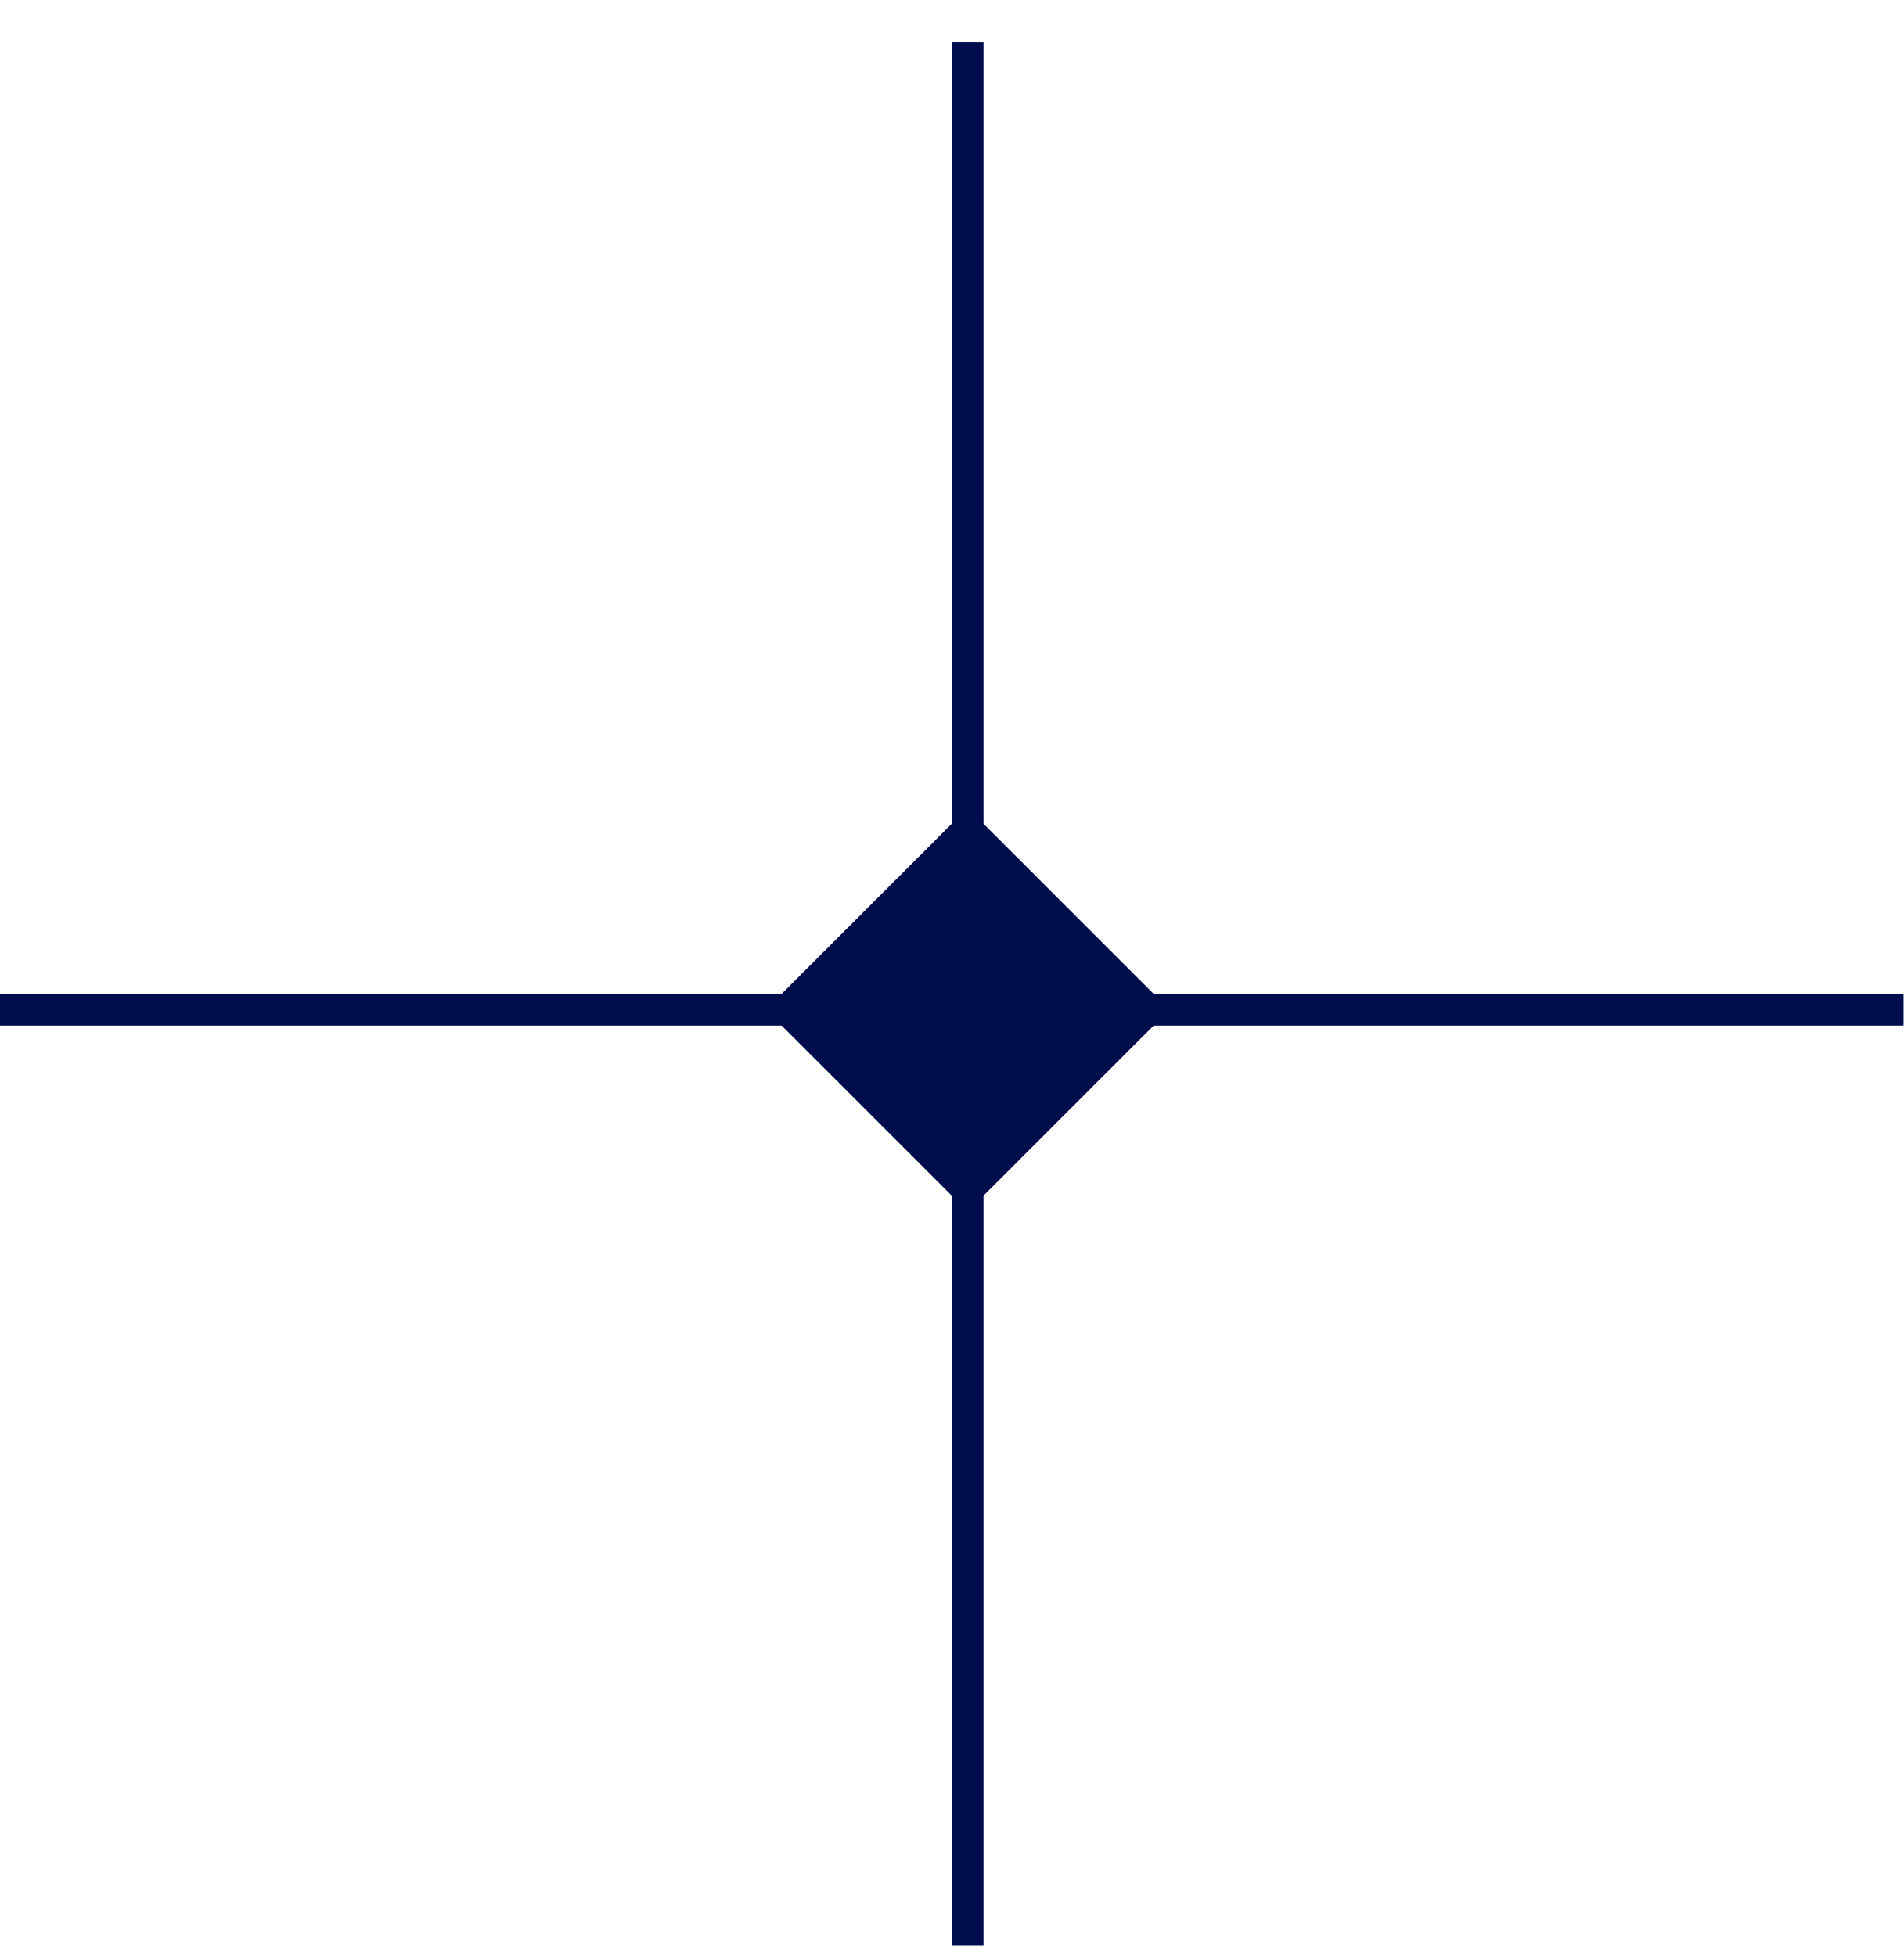
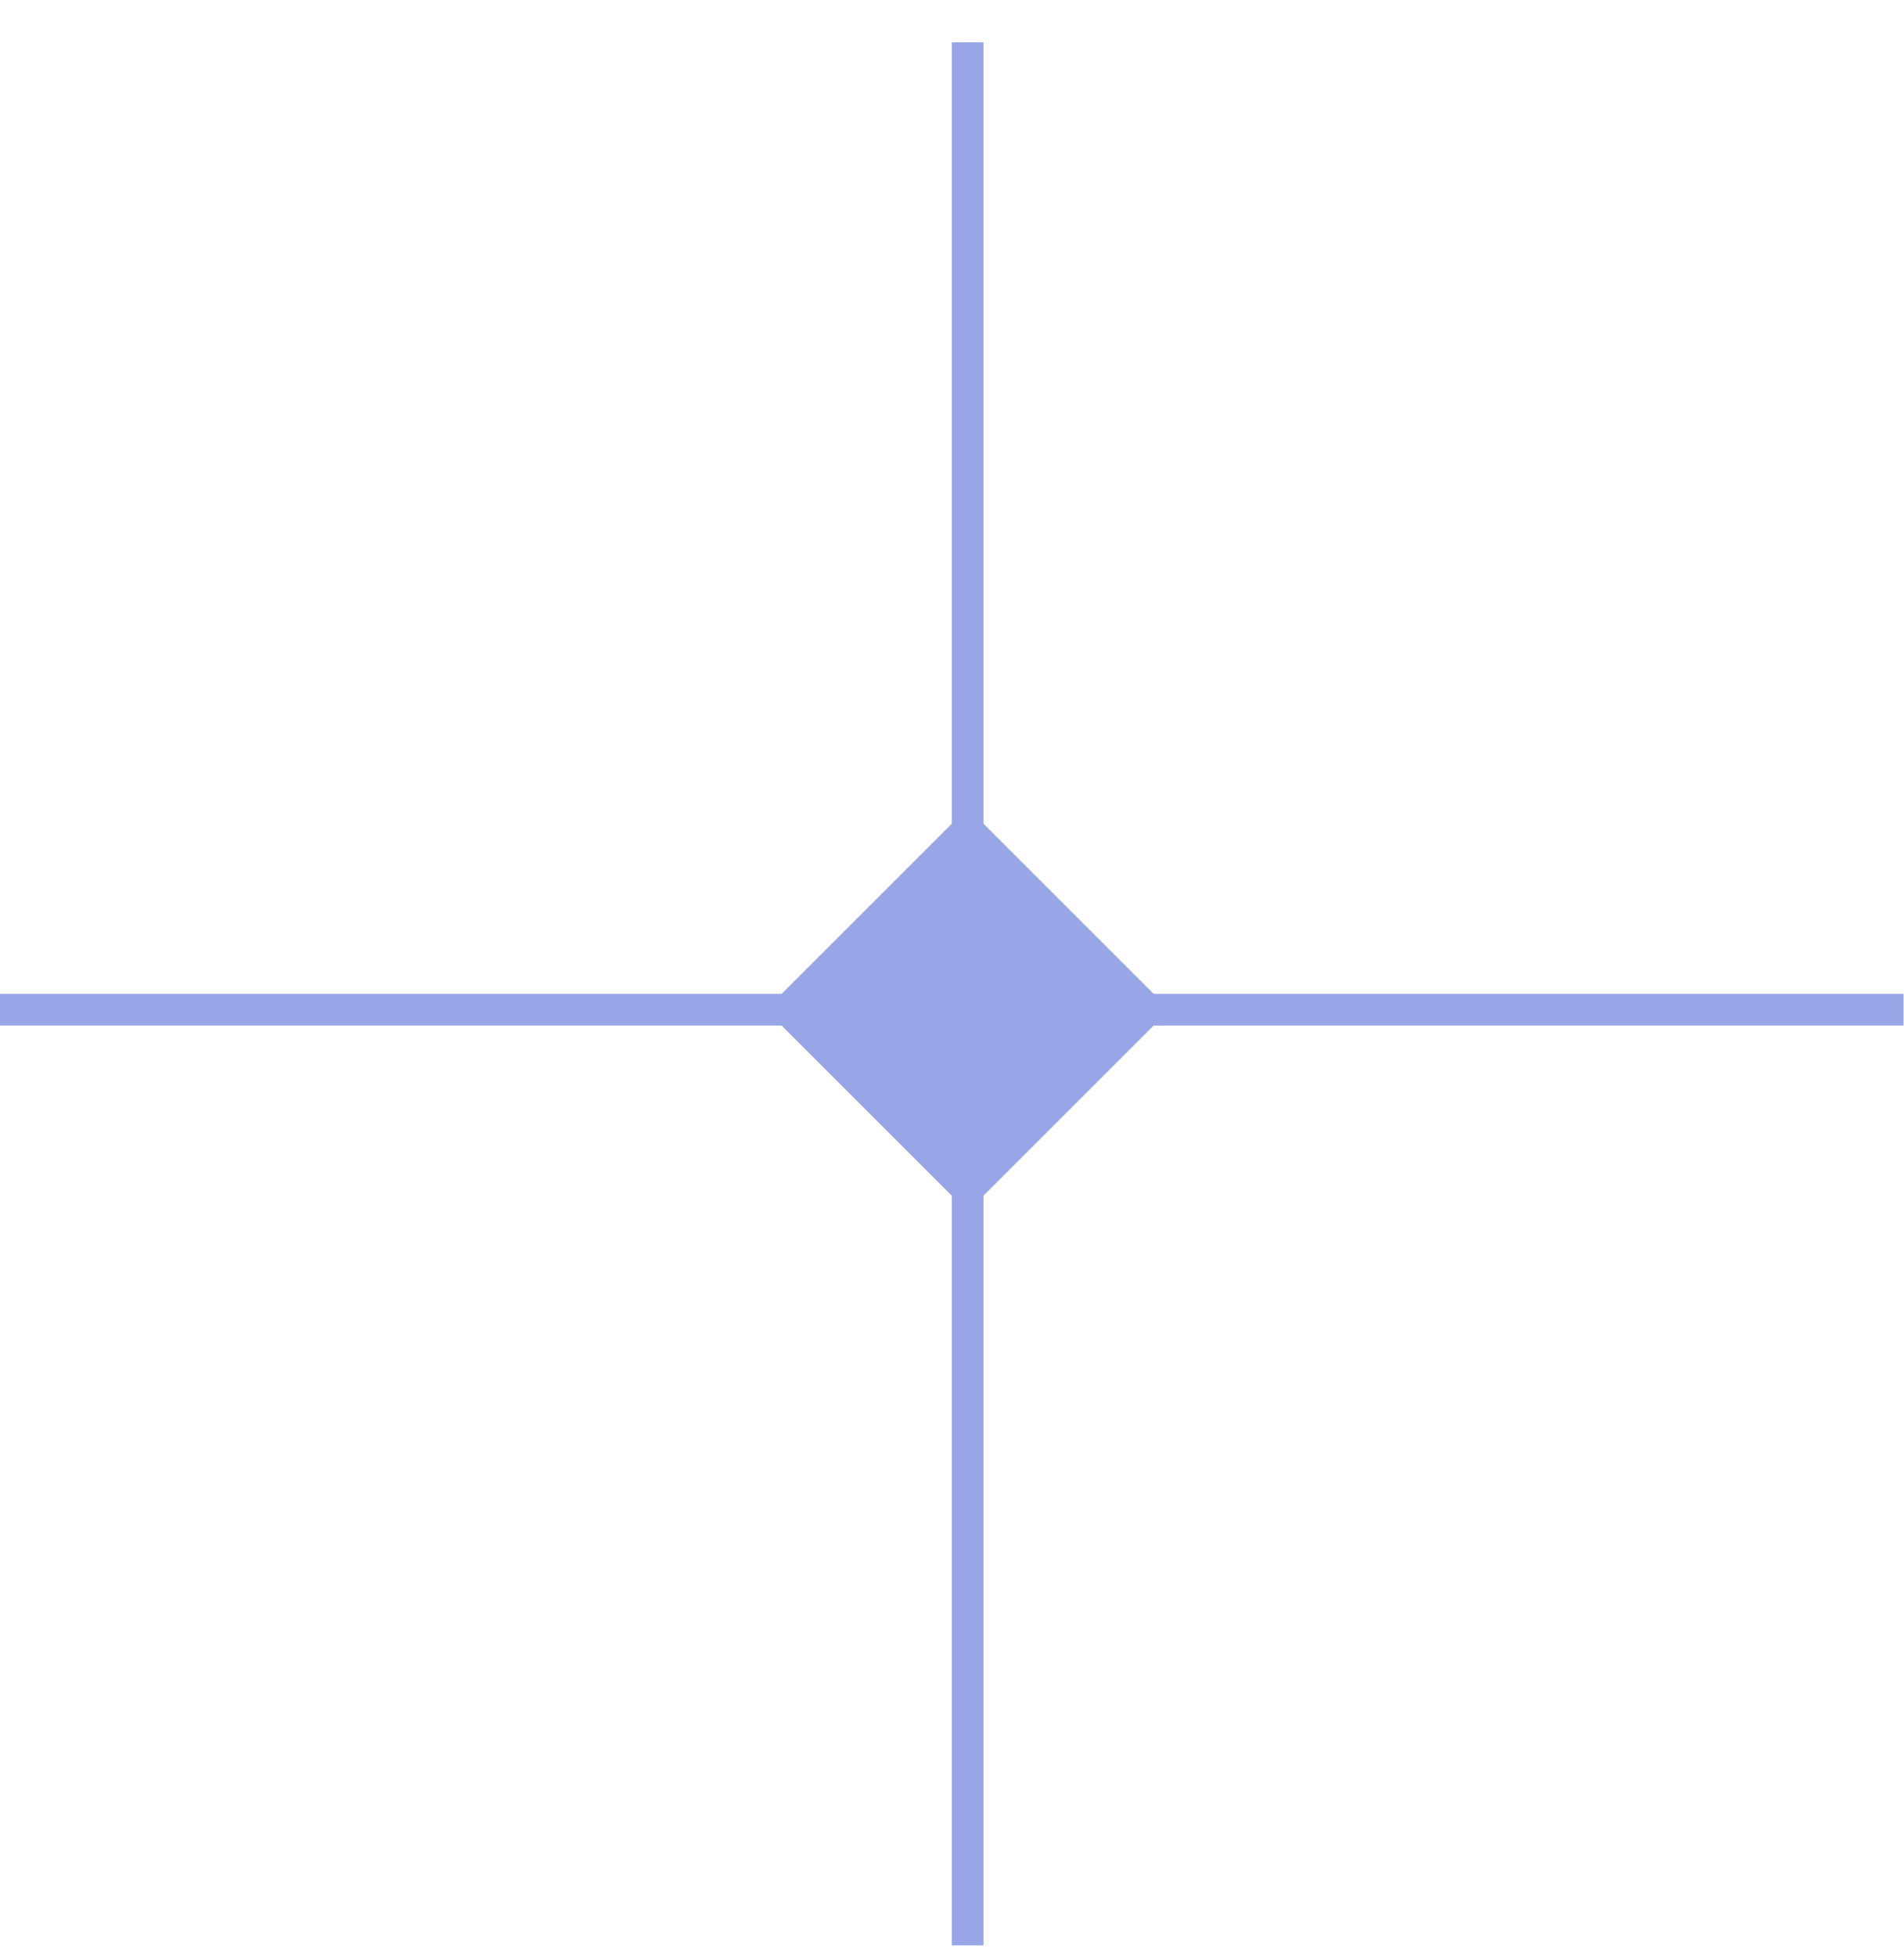
<svg xmlns="http://www.w3.org/2000/svg" width="36" height="37" viewBox="0 0 36 37" fill="none">
-   <path fill-rule="evenodd" clip-rule="evenodd" d="M18 36.8V0.8C18.234 0.8 18.366 0.8 18.6 0.8V36.8H18Z" fill="#000D4D" />
-   <path fill-rule="evenodd" clip-rule="evenodd" d="M2.62267e-08 18.8H36V19.4H0L2.62267e-08 18.8Z" fill="#000D4D" />
-   <path d="M14.482 19.1L18.3 15.282L22.118 19.1L18.3 22.918L14.482 19.1Z" fill="#000D4D" />
+   <path fill-rule="evenodd" clip-rule="evenodd" d="M18 36.8V0.8C18.234 0.8 18.366 0.8 18.6 0.8V36.8H18Z" fill="#98A6E7" />
+   <path fill-rule="evenodd" clip-rule="evenodd" d="M2.62267e-08 18.8H36V19.4H0L2.62267e-08 18.8Z" fill="#98A6E7" />
+   <path d="M14.482 19.1L18.3 15.282L22.118 19.1L18.3 22.918L14.482 19.1Z" fill="#98A6E7" />
</svg>
